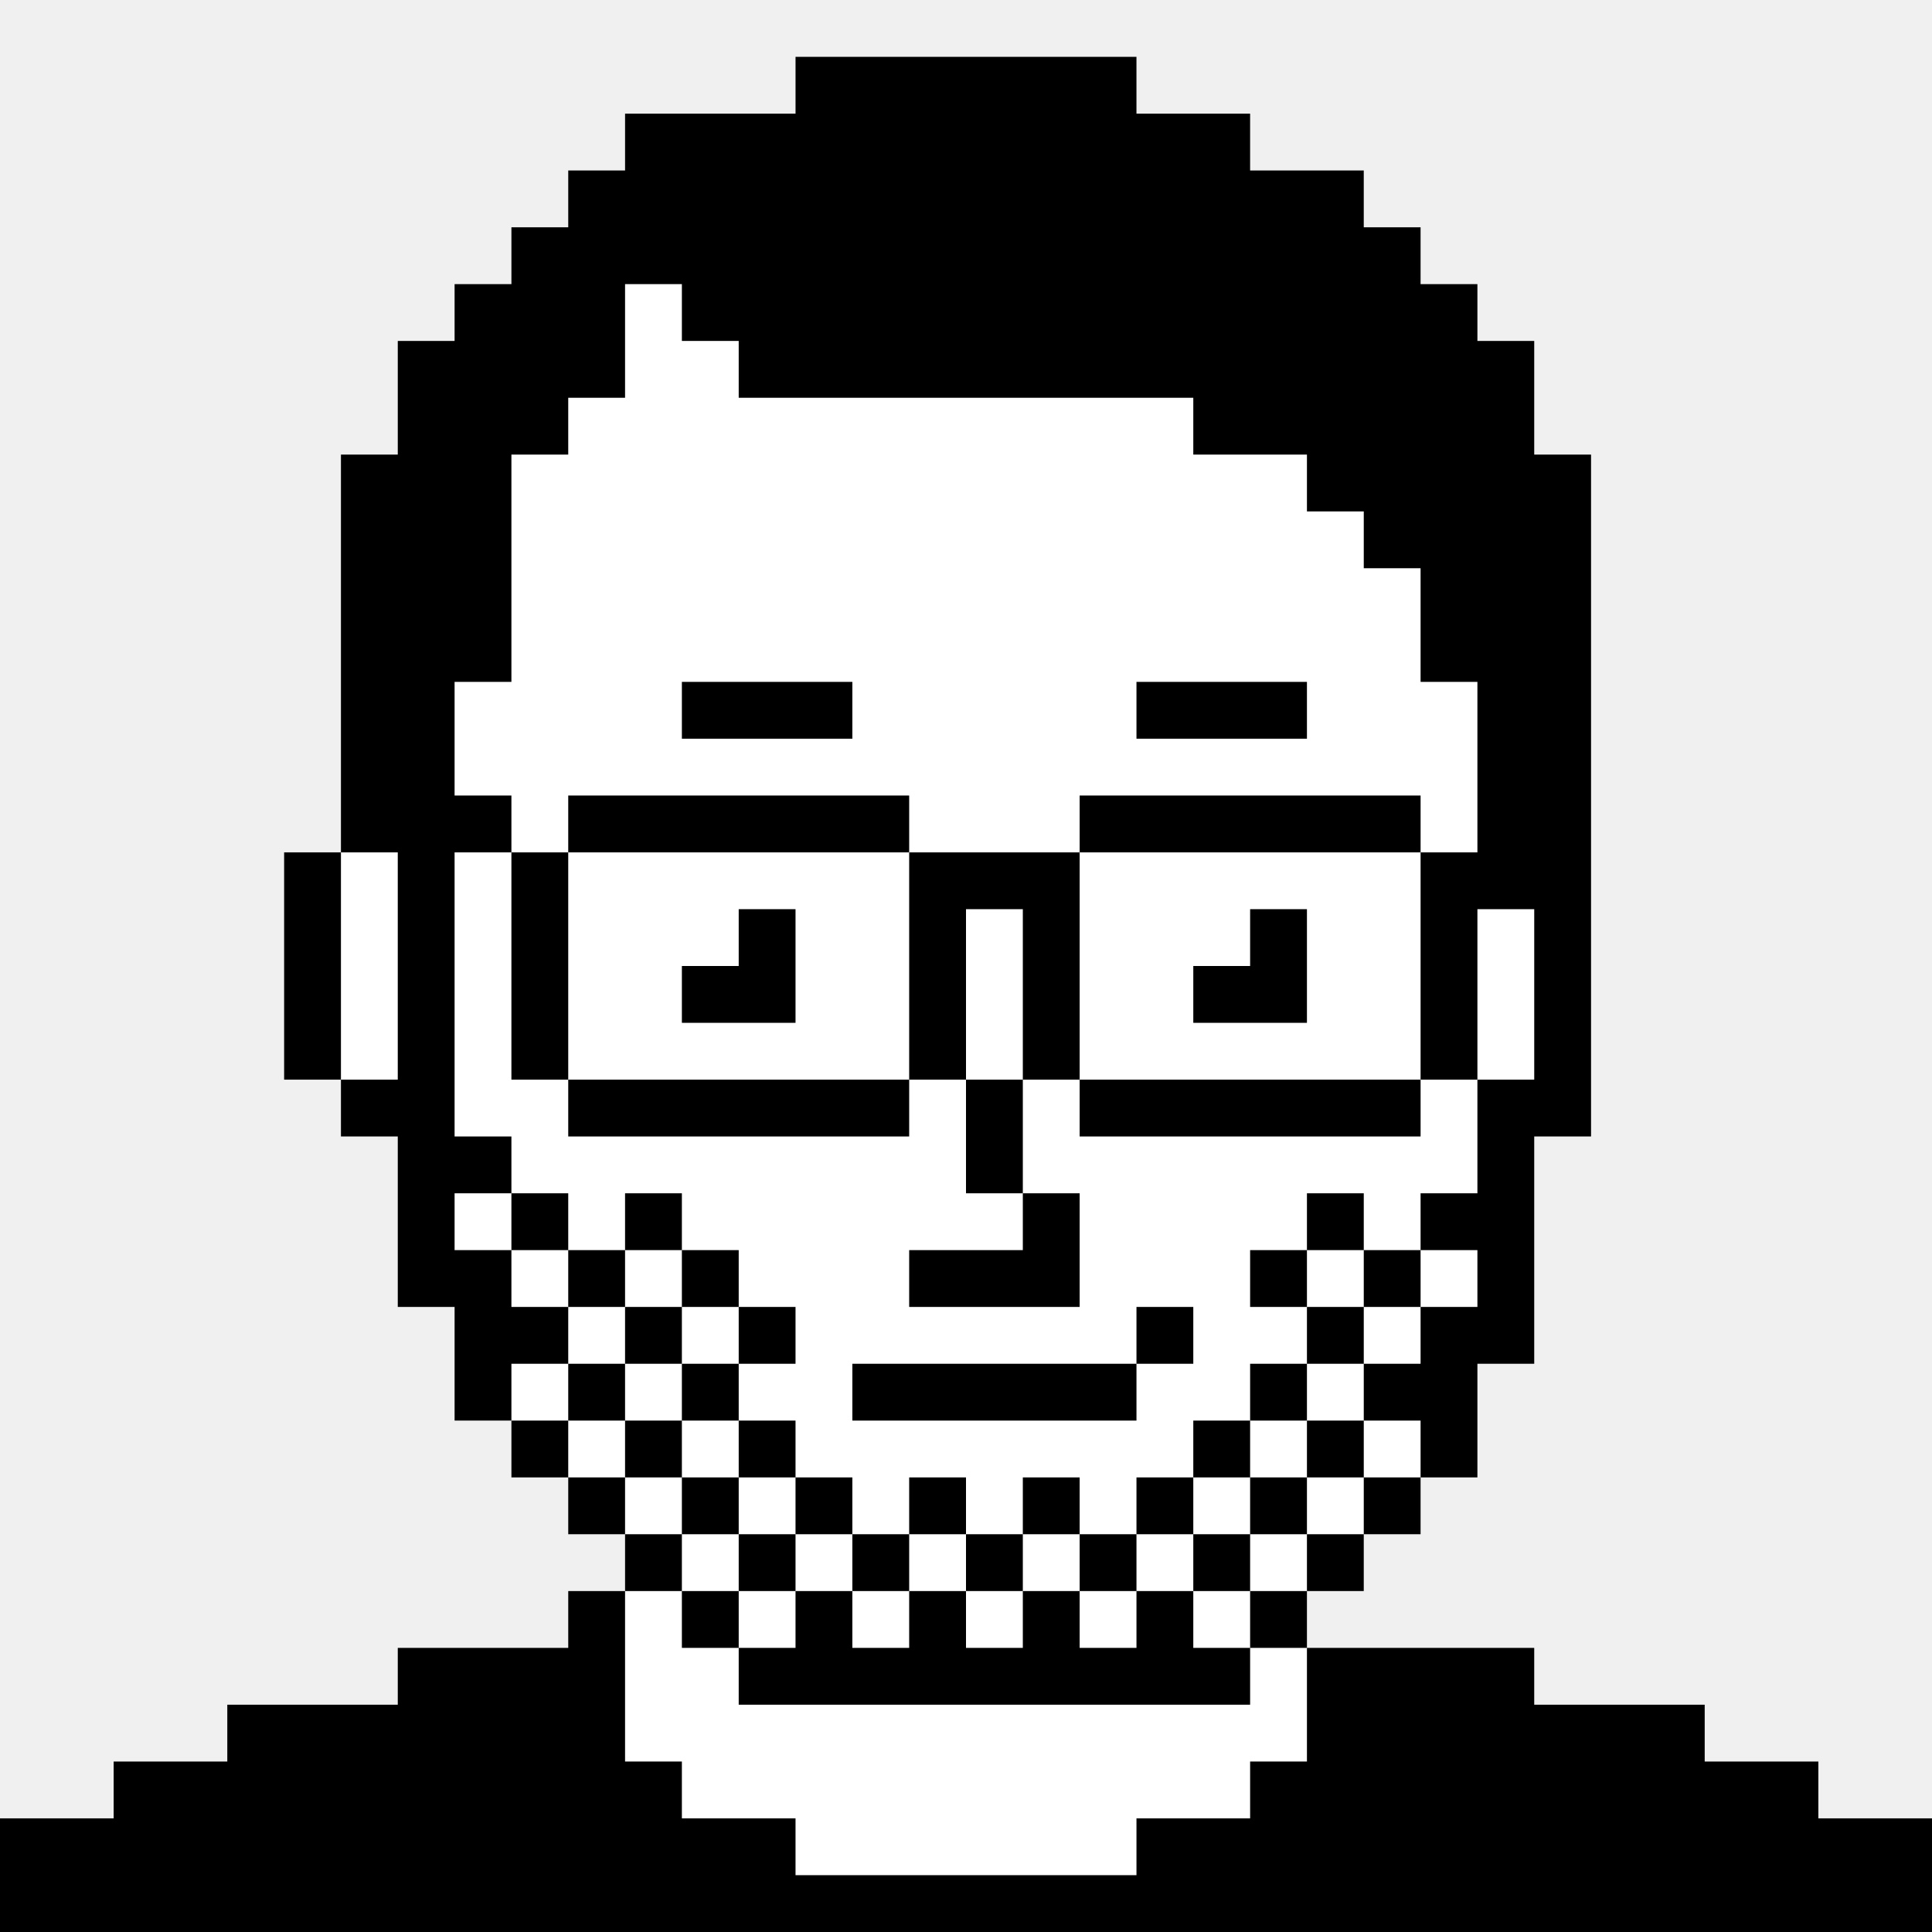
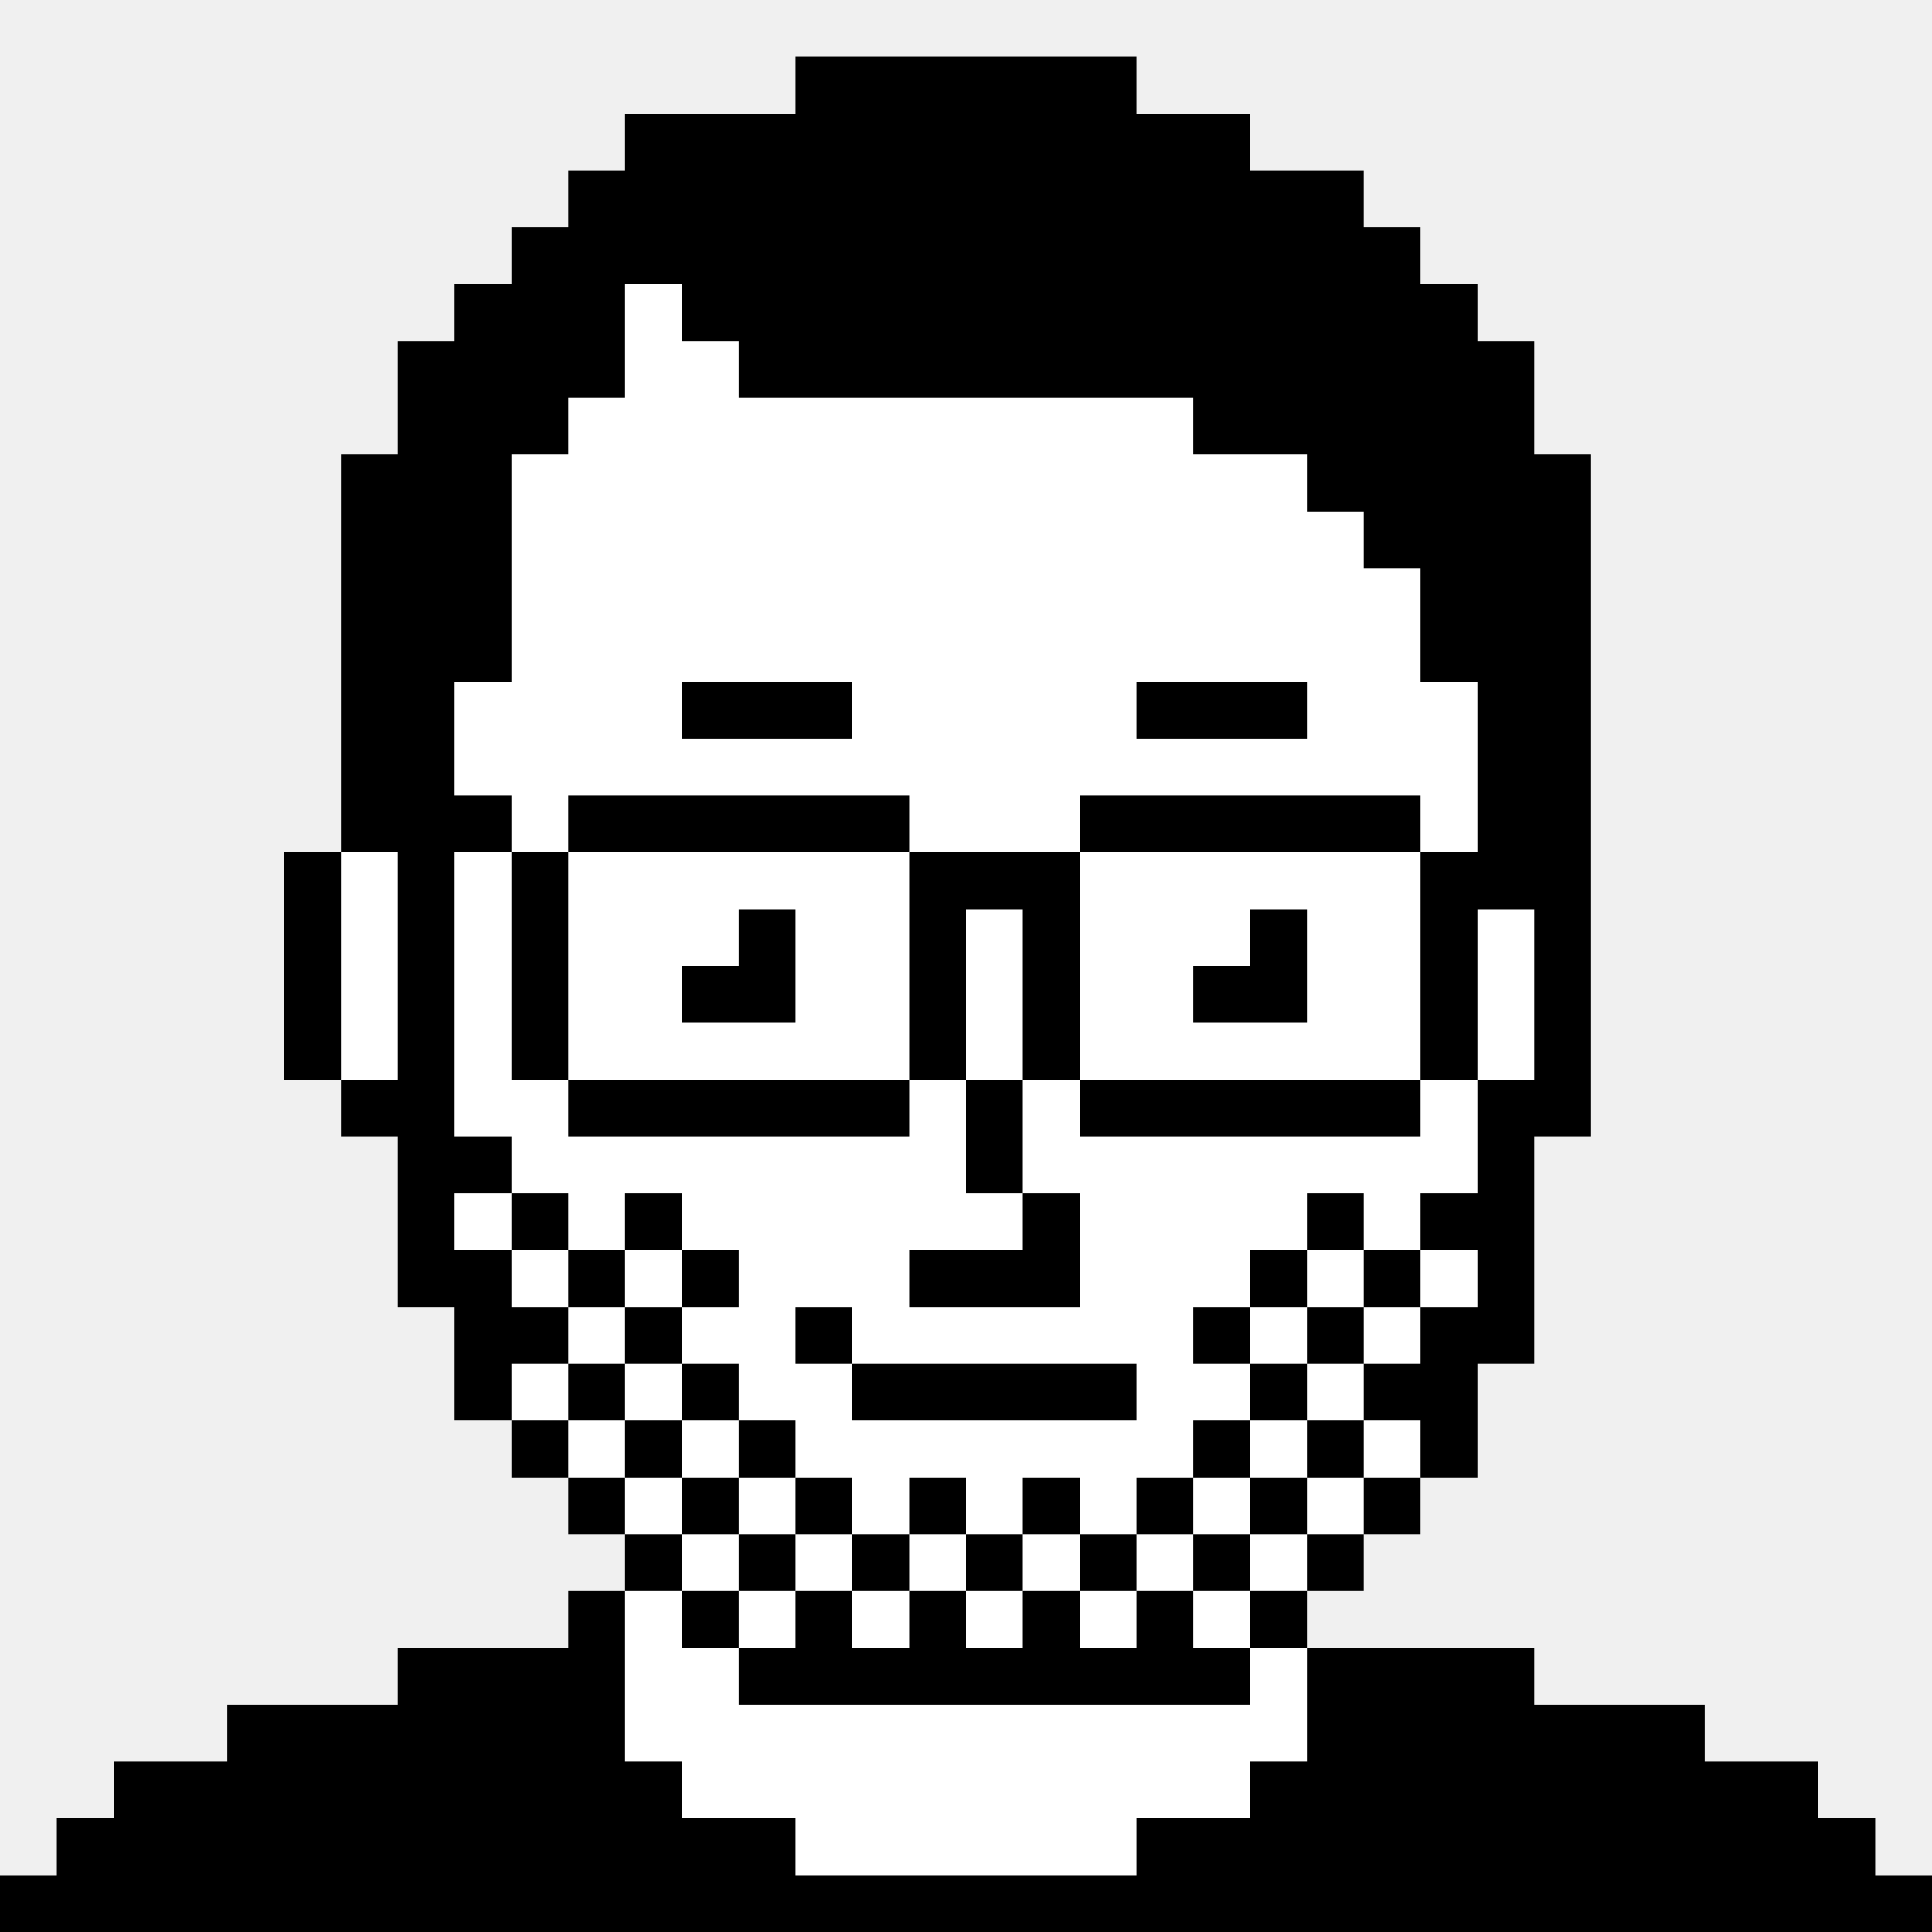
<svg xmlns="http://www.w3.org/2000/svg" width="34" height="34" fill="none" viewBox="0 0 34 34">
-   <path fill="white" d="M14 1h6v1h2v1h2v1h1v1h1v1h1v2h1v12h-1v4h-1v2h-1v1h-1v1h-1v1h4v1h3v1h2v1h2v2h-34v-2h2v-1h2v-1h3v-1h3v-1h1v-1h-1v-1h-1v-1h-1v-2h-1v-3h-1v-1h-1v-4h1v-7h1v-2h1v-1h1v-1h1v-1h1v-1h3z" />
-   <path fill="black" d="M14 1h6v1h2v1h2v1h1v1h1v1h1v2h1v12h-1v4h-1v2h-1v-1h-1v-1h-1v-1h-1v-1h1v-1h1v1h-1v1h1v-1h1v-1h1v-2h-1v-4h-6v-1h6v1h1v-3h-1v-2h-1v-1h-1v-1h-2v-1h-8v-1h-1v-1h-1v2h-1v1h-1v4h-1v2h1v1h-1v5h1v1h-1v1h1v-1h1v1h-1v1h1v-1h1v-1h1v1h-1v1h-1v1h-1v1h-1v-2h-1v-3h-1v-1h-1v-4h1v-7h1v-2h1v-1h1v-1h1v-1h1v-1h3zM12 12h3v1h-3zM20 12h3v1h-3zM7 15h-1v4h1zM9 15h1v-1h6v1h-6v4h-1zM16 15h3v4h-1v-3h-1v3h-1zM27 16h-1v3h1zM13 16h1v2h-2v-1h1zM22 16h1v2h-2v-1h1zM10 19h6v1h-6zM17 19h1v2h-1zM19 19h6v1h-6zM18 21h1v2h-3v-1h2zM12 22h1v1h-1zM26 22h-1v1h-1v1h1v-1h1zM11 23h1v1h-1zM13 23h1v1h-1zM10 24h1v1h-1zM12 24h1v1h-1zM20 23h1v1h-1zM20 24v1h-5v-1zM23 24v1h-1v-1zM9 25h1v1h-1zM11 25h1v1h-1zM13 25h1v1h-1zM23 25h1v1h-1zM22 25v1h-1v-1zM10 26h1v1h-1zM12 26h1v1h-1zM14 26h1v1h-1zM22 26h1v1h-1zM21 26v1h-1v-1zM24 26h1v1h-1zM11 27h1v1h-1zM13 27h1v1h-1zM15 27h1v-1h1v1h-1v1h-1zM17 27h1v-1h1v1h-1v1h-1zM19 27h1v1h-1zM21 27h1v1h-1zM23 27h1v1h-1zM12 28h1v1h-1zM11 28v3h1v1h2v1h6v-1h2v-1h1v-2h-1v-1h1v1h4v1h3v1h2v1h2v2h-34v-2h2v-1h2v-1h3v-1h3v-1zM14 28h1v1h1v-1h1v1h1v-1h1v1h1v-1h1v1h1v1h-9v-1h1z" />
+   <path fill="white" d="M14 1h6v1h2v1h2v1h1v1h1v1h1v2h1v12h-1v4h-1v2h-1v1h-1v1h-1v1h4v1h3v1h2v1h1v1h1v1h-34v-1h1v-1h1v-1h2v-1h3v-1h3v-1h1v-1h-1v-1h-1v-1h-1v-2h-1v-3h-1v-1h-1v-4h1v-7h1v-2h1v-1h1v-1h1v-1h1v-1h3z" />
+   <path fill="black" d="M14 1h6v1h2v1h2v1h1v1h1v1h1v2h1v12h-1v4h-1v2h-1v-1h-1v-1h-1v-1h-1v-1h1v-1h1v1h-1v1h1v-1h1v-1h1v-2h-1v-4h-6v-1h6v1h1v-3h-1v-2h-1v-1h-1v-1h-2v-1h-8v-1h-1v-1h-1v2h-1v1h-1v4h-1v2h1v1h-1v5h1v1h-1v1h1v-1h1v1h-1v1h1v-1h1v-1h1v1h-1v1h-1v1h-1v1h-1v-2h-1v-3h-1v-1h-1v-4h1v-7h1v-2h1v-1h1v-1h1v-1h1v-1h3zM12 12h3v1h-3zM20 12h3v1h-3zM7 15h-1v4h1zM9 15h1v-1h6v1h-6v4h-1zM16 15h3v4h-1v-3h-1v3h-1zM27 16h-1v3h1zM13 16h1v2h-2v-1h1zM22 16h1v2h-2v-1h1zM10 19h6v1h-6zM17 19h1v2h-1zM19 19h6v1h-6zM18 21h1v2h-3v-1h2zM12 22h1v1h-1zM26 22h-1v1h-1v1h1v-1h1zM11 23h1v1h-1zM22 23v1h-1v-1zM10 24h1v1h-1zM12 24h1v1h-1zM14 23h1v1h-1zM15 24h5v1h-5zM22 24h1v1h-1zM9 25h1v1h-1zM11 25h1v1h-1zM13 25h1v1h-1zM23 25h1v1h-1zM22 25v1h-1v-1zM10 26h1v1h-1zM12 26h1v1h-1zM14 26h1v1h-1zM22 26h1v1h-1zM21 26v1h-1v-1zM24 26h1v1h-1zM11 27h1v1h-1zM13 27h1v1h-1zM15 27h1v-1h1v1h-1v1h-1zM17 27h1v-1h1v1h-1v1h-1zM19 27h1v1h-1zM21 27h1v1h-1zM23 27h1v1h-1zM12 28h1v1h-1zM11 28v3h1v1h2v1h6v-1h2v-1h1v-2h-1v-1h1v1h4v1h3v1h2v1h1v1h1v1h-34v-1h1v-1h1v-1h2v-1h3v-1h3v-1zM14 28h1v1h1v-1h1v1h1v-1h1v1h1v-1h1v1h1v1h-9v-1h1z" />
</svg>
